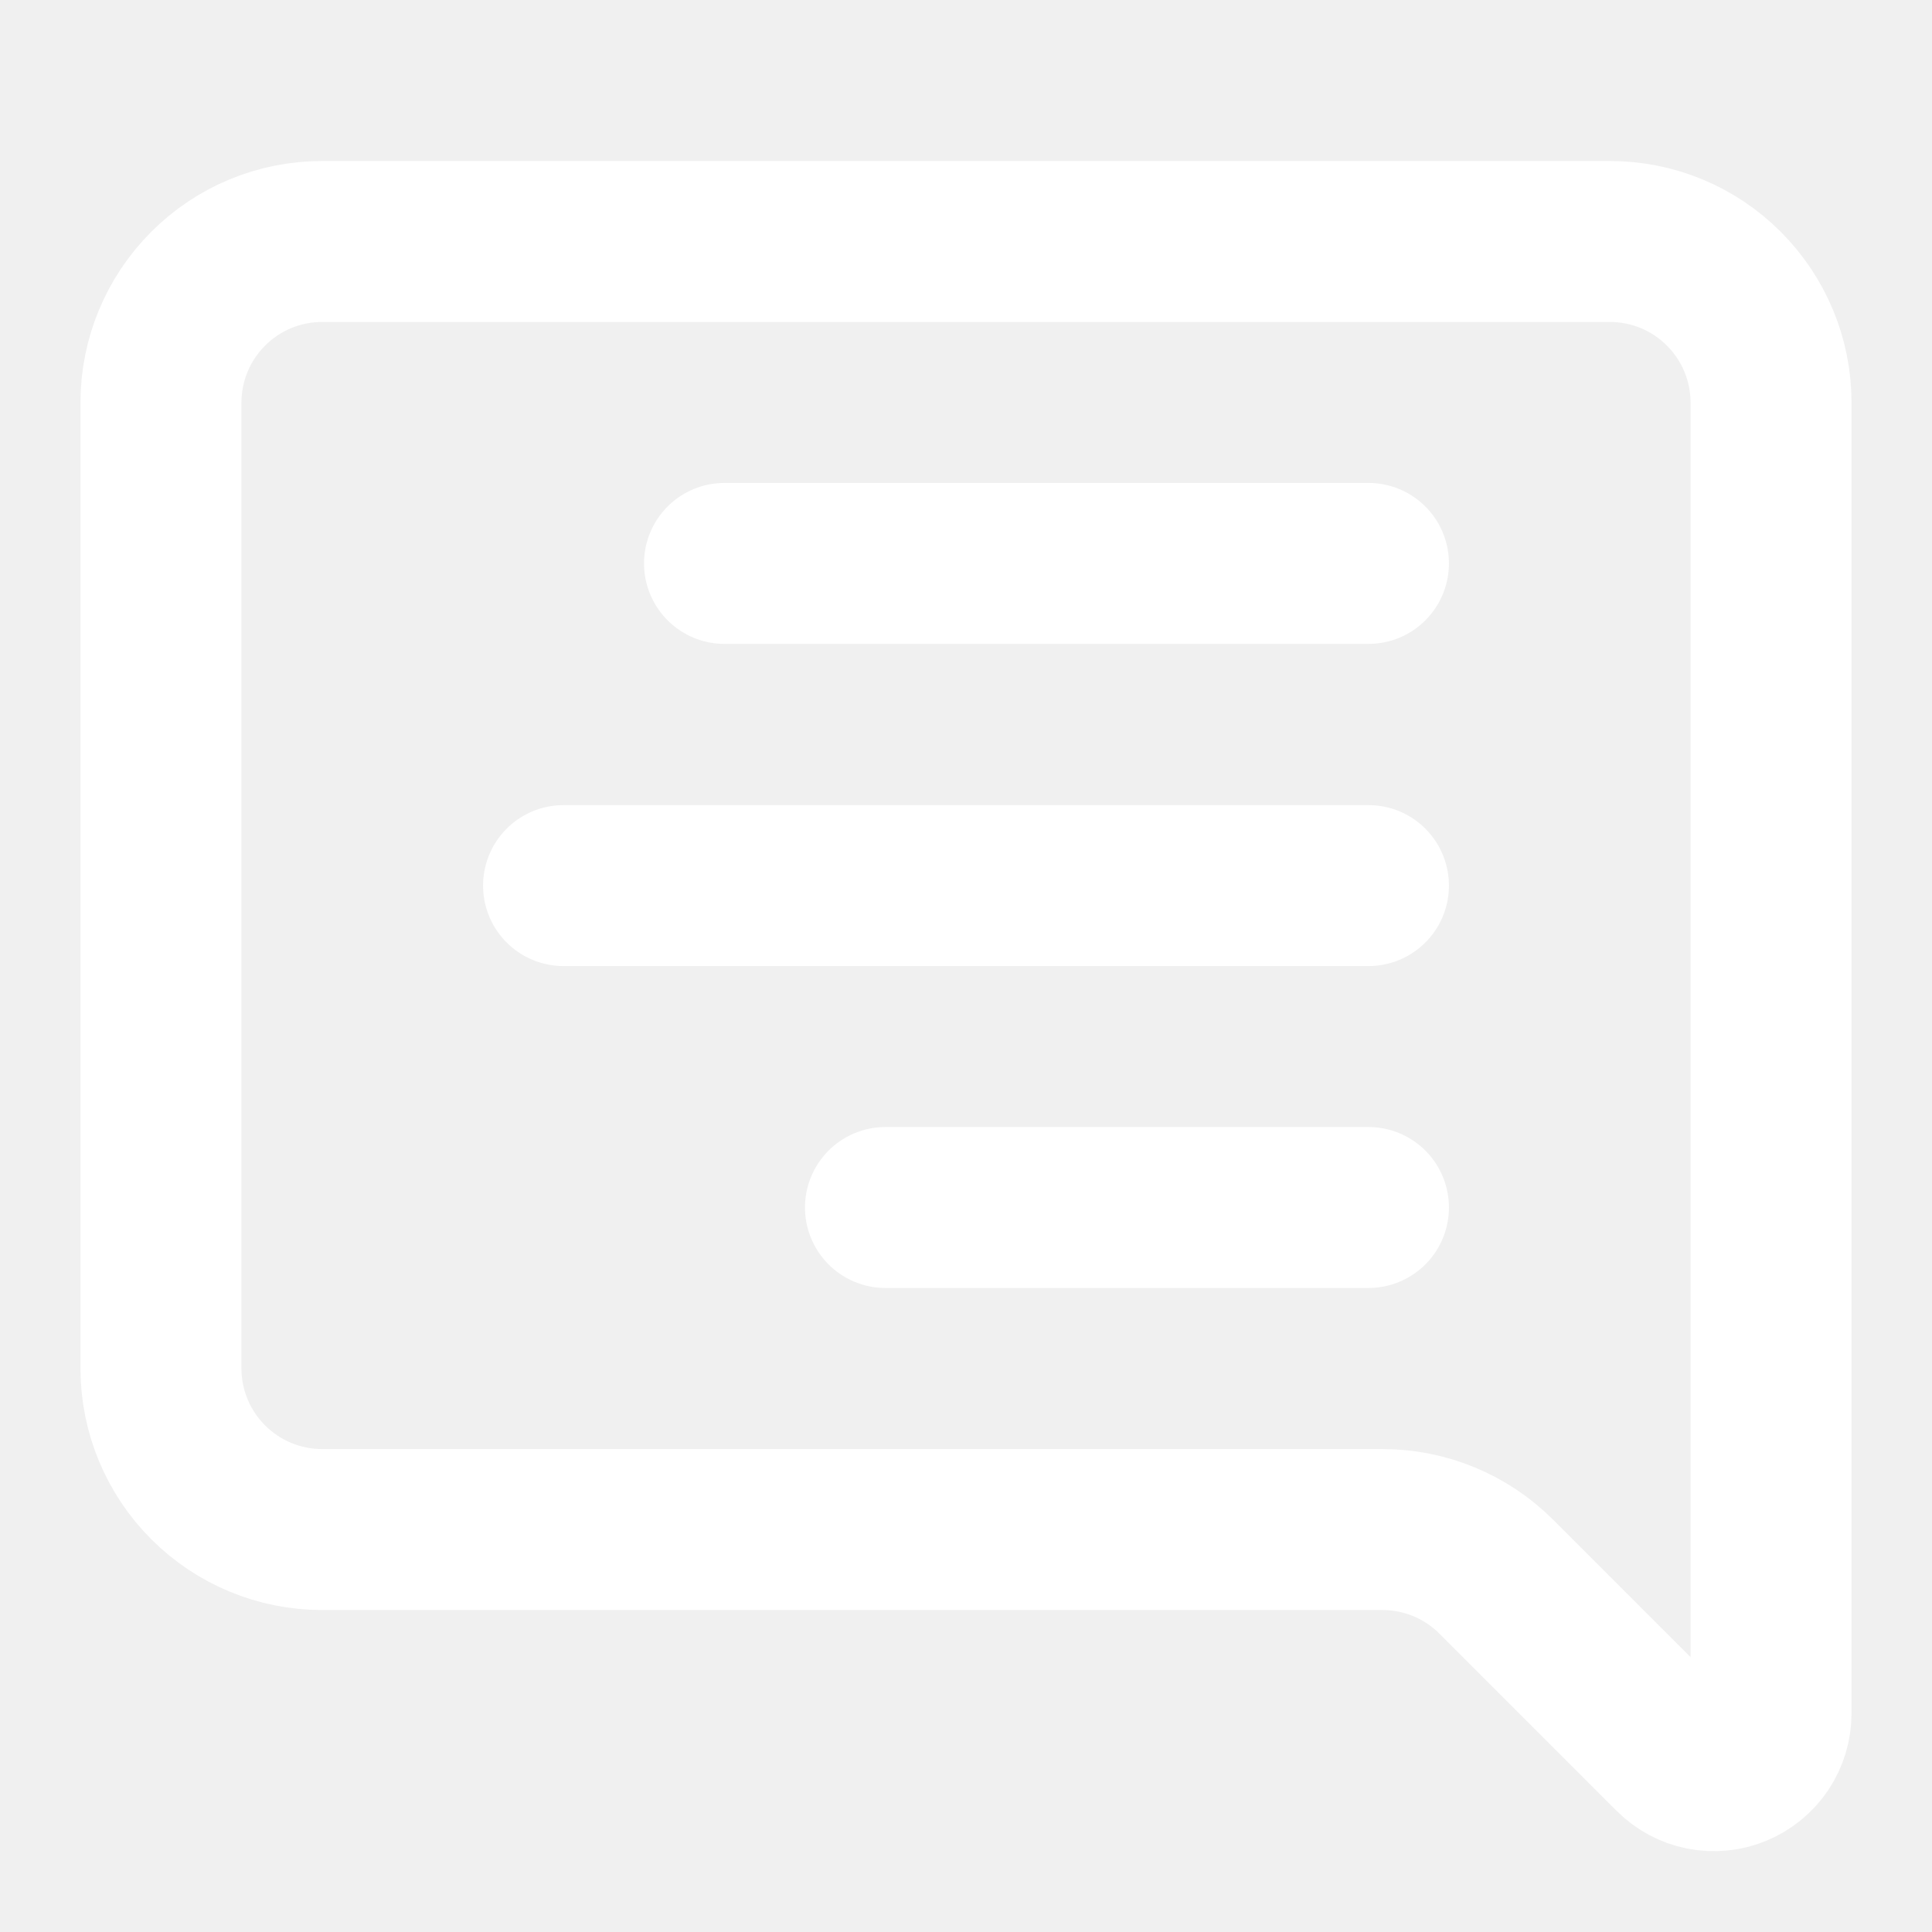
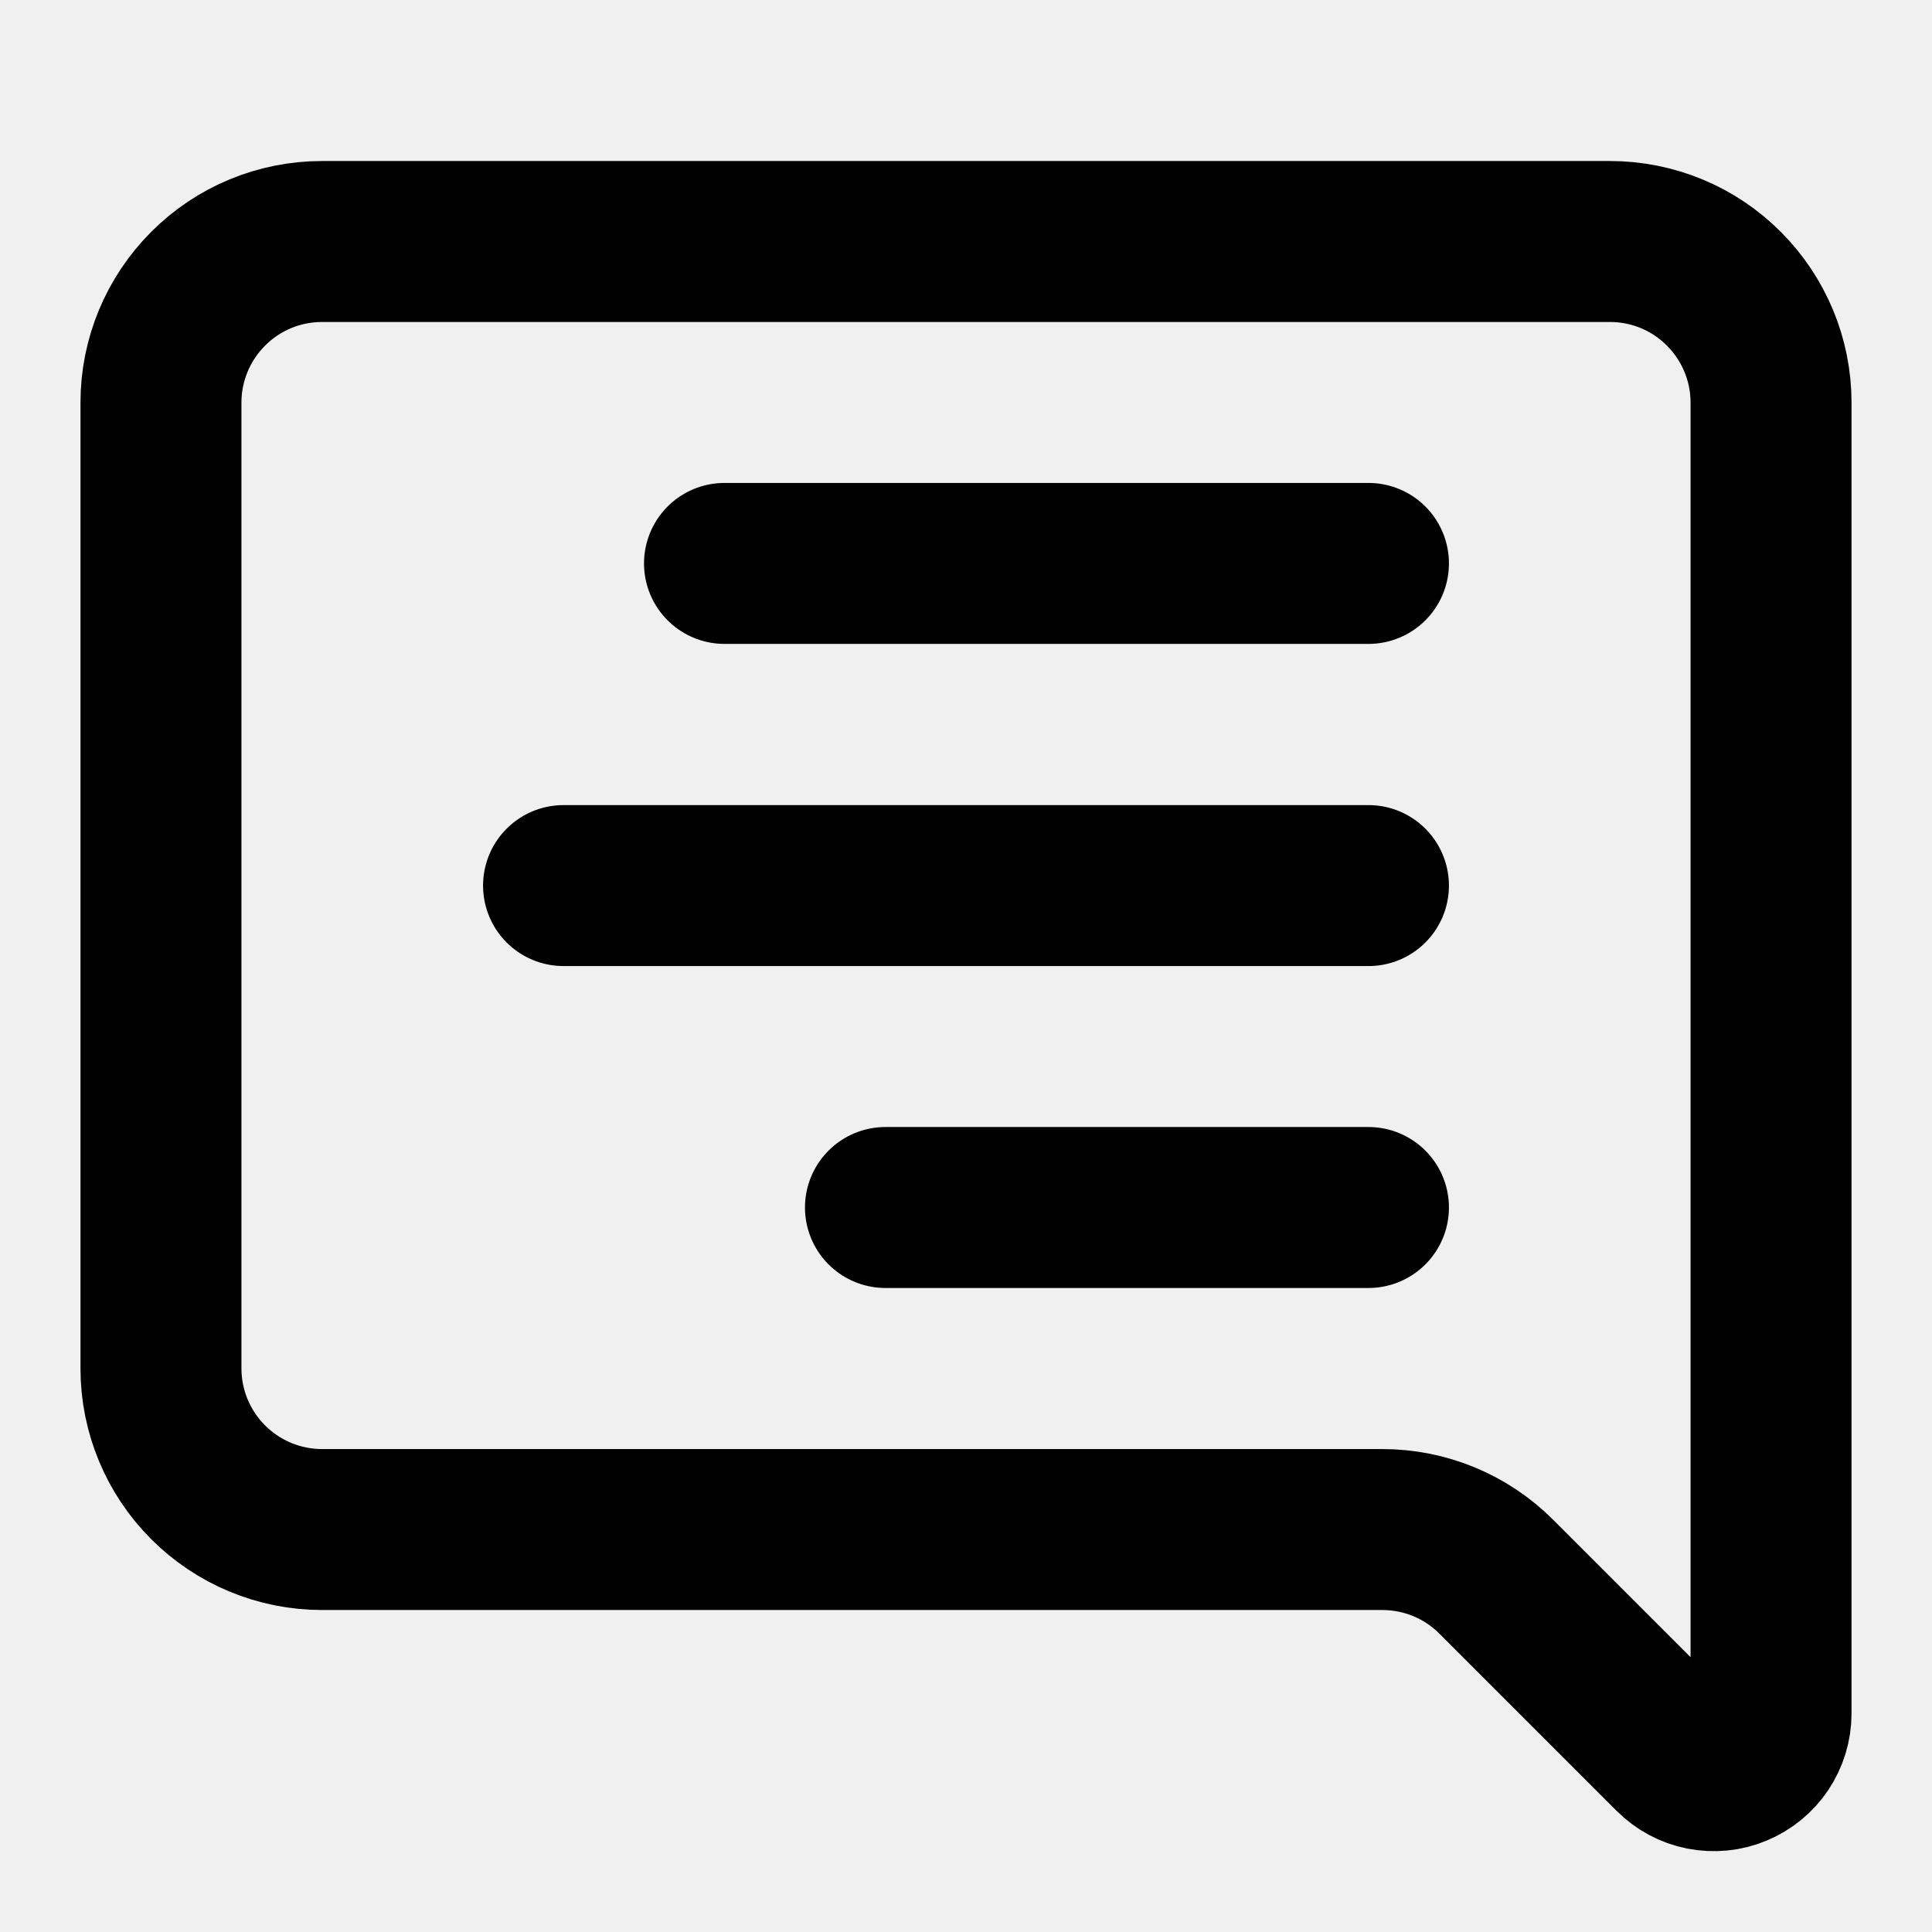
<svg xmlns="http://www.w3.org/2000/svg" width="16" height="16" viewBox="0 0 16 16" fill="none">
-   <path d="M1.333 11.333C1.333 11.687 1.474 12.026 1.724 12.276C1.974 12.526 2.313 12.667 2.667 12.667H11.448C11.802 12.667 12.141 12.807 12.391 13.057L13.859 14.525C13.925 14.591 14.009 14.637 14.101 14.655C14.193 14.673 14.288 14.664 14.374 14.628C14.461 14.592 14.535 14.531 14.587 14.454C14.639 14.376 14.667 14.284 14.667 14.191V3.333C14.667 2.98 14.526 2.641 14.276 2.391C14.026 2.14 13.687 2 13.333 2H2.667C2.313 2 1.974 2.14 1.724 2.391C1.474 2.641 1.333 2.98 1.333 3.333V11.333Z" stroke="white" style="stroke:white;stroke-opacity:1;" stroke-width="1.333" stroke-linecap="round" stroke-linejoin="round" />
-   <path d="M11.333 7.334H4.667" stroke="white" style="stroke:white;stroke-opacity:1;" stroke-width="1.333" stroke-linecap="round" stroke-linejoin="round" />
-   <path d="M11.333 10H7.333" stroke="white" style="stroke:white;stroke-opacity:1;" stroke-width="1.333" stroke-linecap="round" stroke-linejoin="round" />
-   <path d="M11.333 4.666H6" stroke="white" style="stroke:white;stroke-opacity:1;" stroke-width="1.333" stroke-linecap="round" stroke-linejoin="round" />
+   <path d="M1.333 11.333C1.333 11.687 1.474 12.026 1.724 12.276C1.974 12.526 2.313 12.667 2.667 12.667H11.448C11.802 12.667 12.141 12.807 12.391 13.057L13.859 14.525C13.925 14.591 14.009 14.637 14.101 14.655C14.193 14.673 14.288 14.664 14.374 14.628C14.461 14.592 14.535 14.531 14.587 14.454C14.639 14.376 14.667 14.284 14.667 14.191V3.333C14.667 2.98 14.526 2.641 14.276 2.391C14.026 2.14 13.687 2 13.333 2H2.667C2.313 2 1.974 2.14 1.724 2.391C1.474 2.641 1.333 2.98 1.333 3.333V11.333Z" stroke="currentColor" stroke-width="1.333" stroke-linecap="round" stroke-linejoin="round" />
+   <path d="M11.333 7.334H4.667" stroke="currentColor" stroke-width="1.333" stroke-linecap="round" stroke-linejoin="round" />
+   <path d="M11.333 10H7.333" stroke="currentColor" stroke-width="1.333" stroke-linecap="round" stroke-linejoin="round" />
+   <path d="M11.333 4.666H6" stroke="currentColor" stroke-width="1.333" stroke-linecap="round" stroke-linejoin="round" />
</svg>
